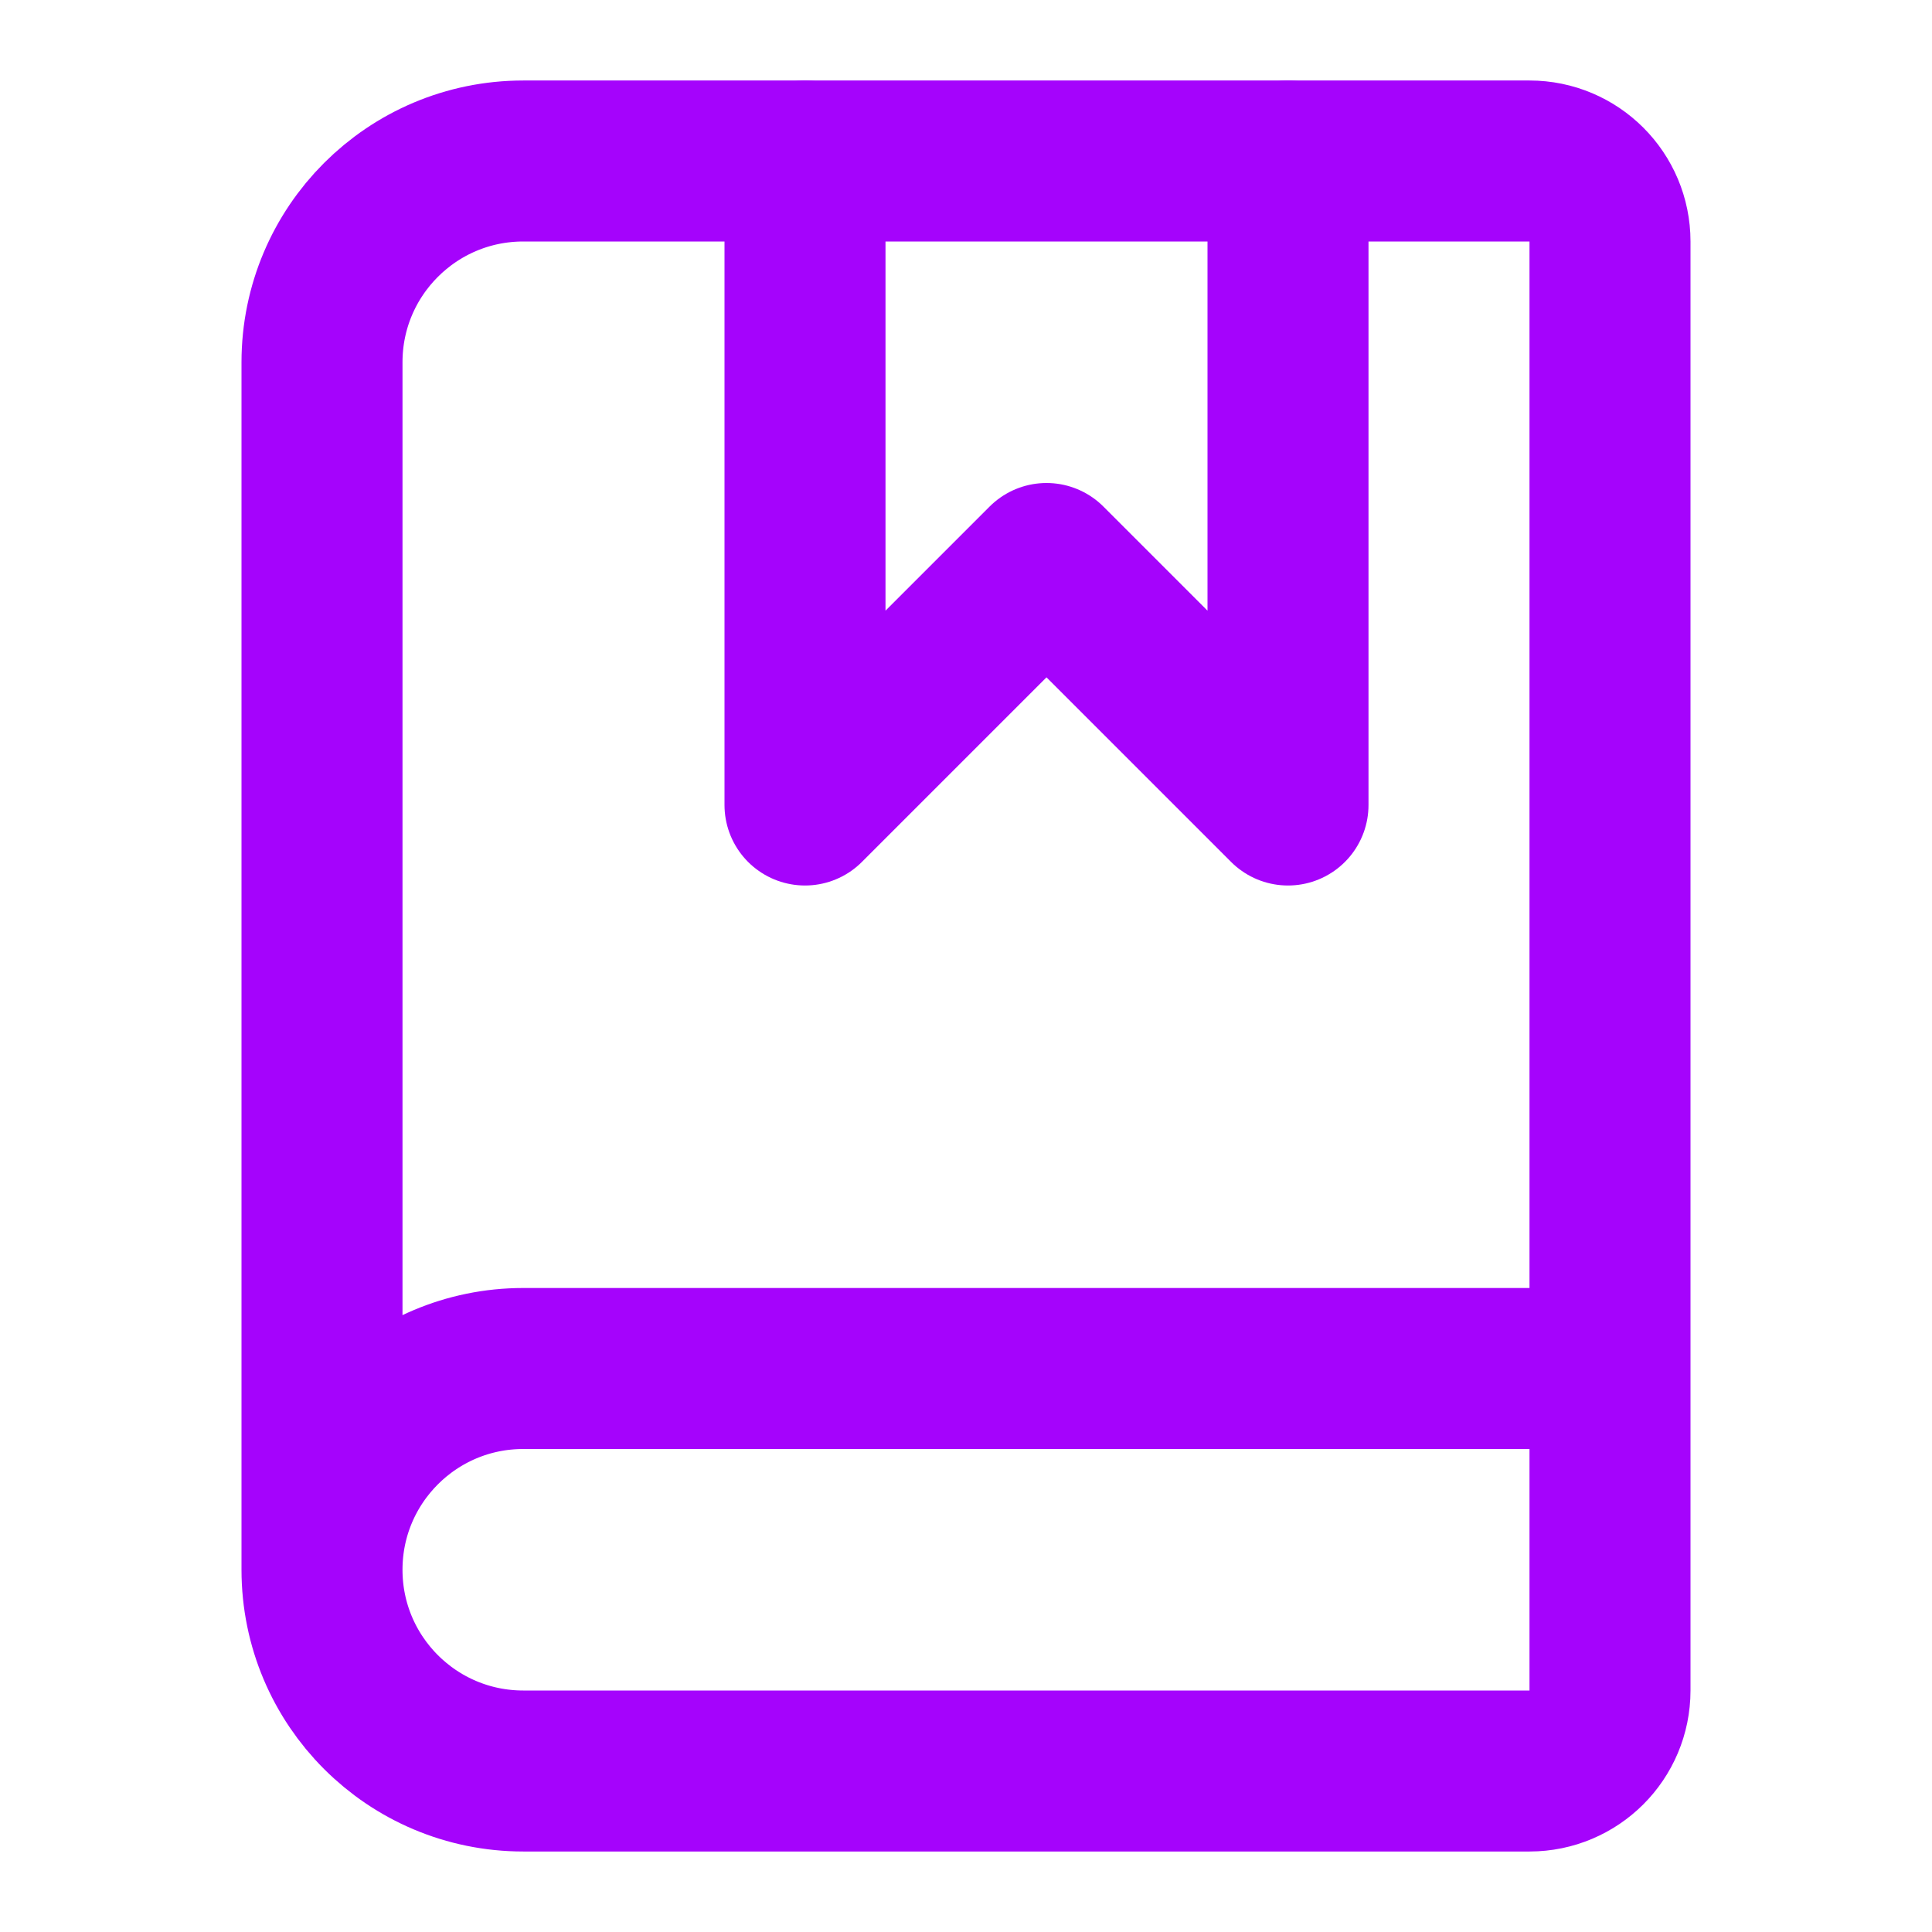
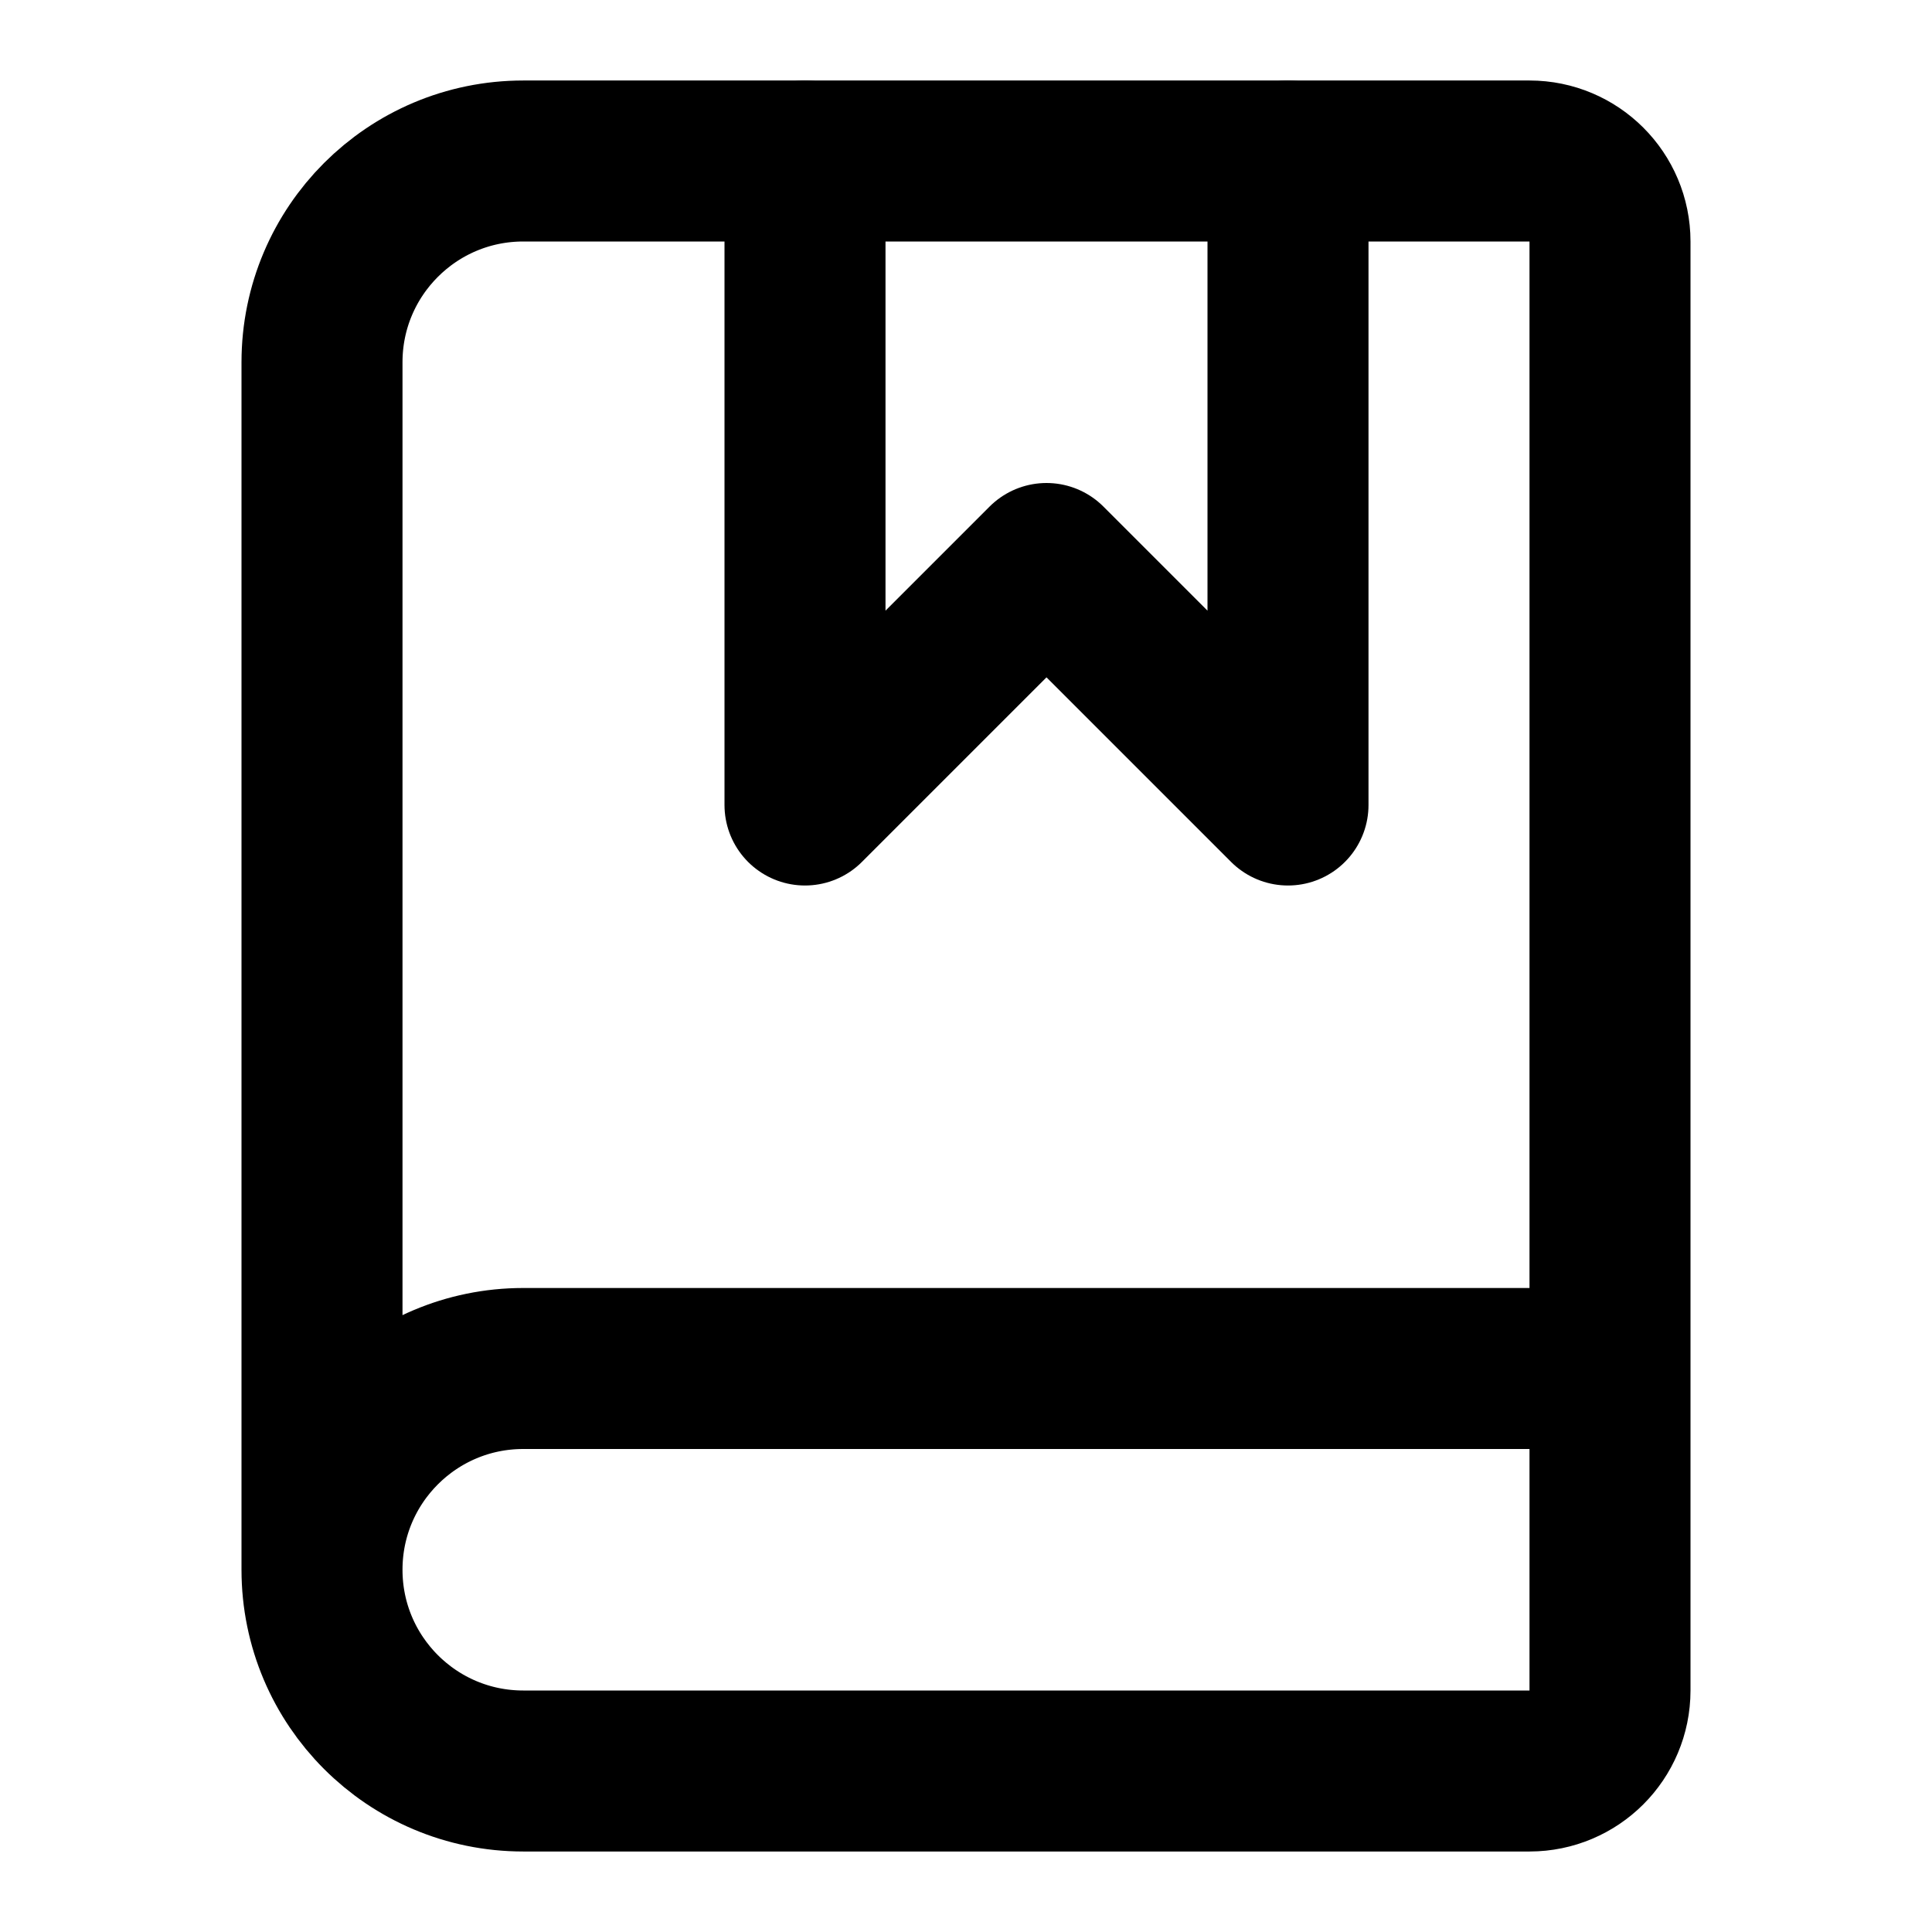
- <svg xmlns="http://www.w3.org/2000/svg" width="24" height="24" viewBox="0 0 24 24" fill="none" stroke="#a503fc" stroke-width="2" stroke-linecap="round" stroke-linejoin="round" class="lucide lucide-book-marked">
+ <svg xmlns="http://www.w3.org/2000/svg" width="24" height="24" viewBox="0 0 24 24" fill="none" stroke="currentColor" stroke-width="2" stroke-linecap="round" stroke-linejoin="round" class="lucide lucide-book-marked">
  <path d="M10 2v8l3-3 3 3V2" />
  <path d="M4 19.5v-15A2.5 2.5 0 0 1 6.5 2H19a1 1 0 0 1 1 1v18a1 1 0 0 1-1 1H6.5a1 1 0 0 1 0-5H20" />
</svg>
